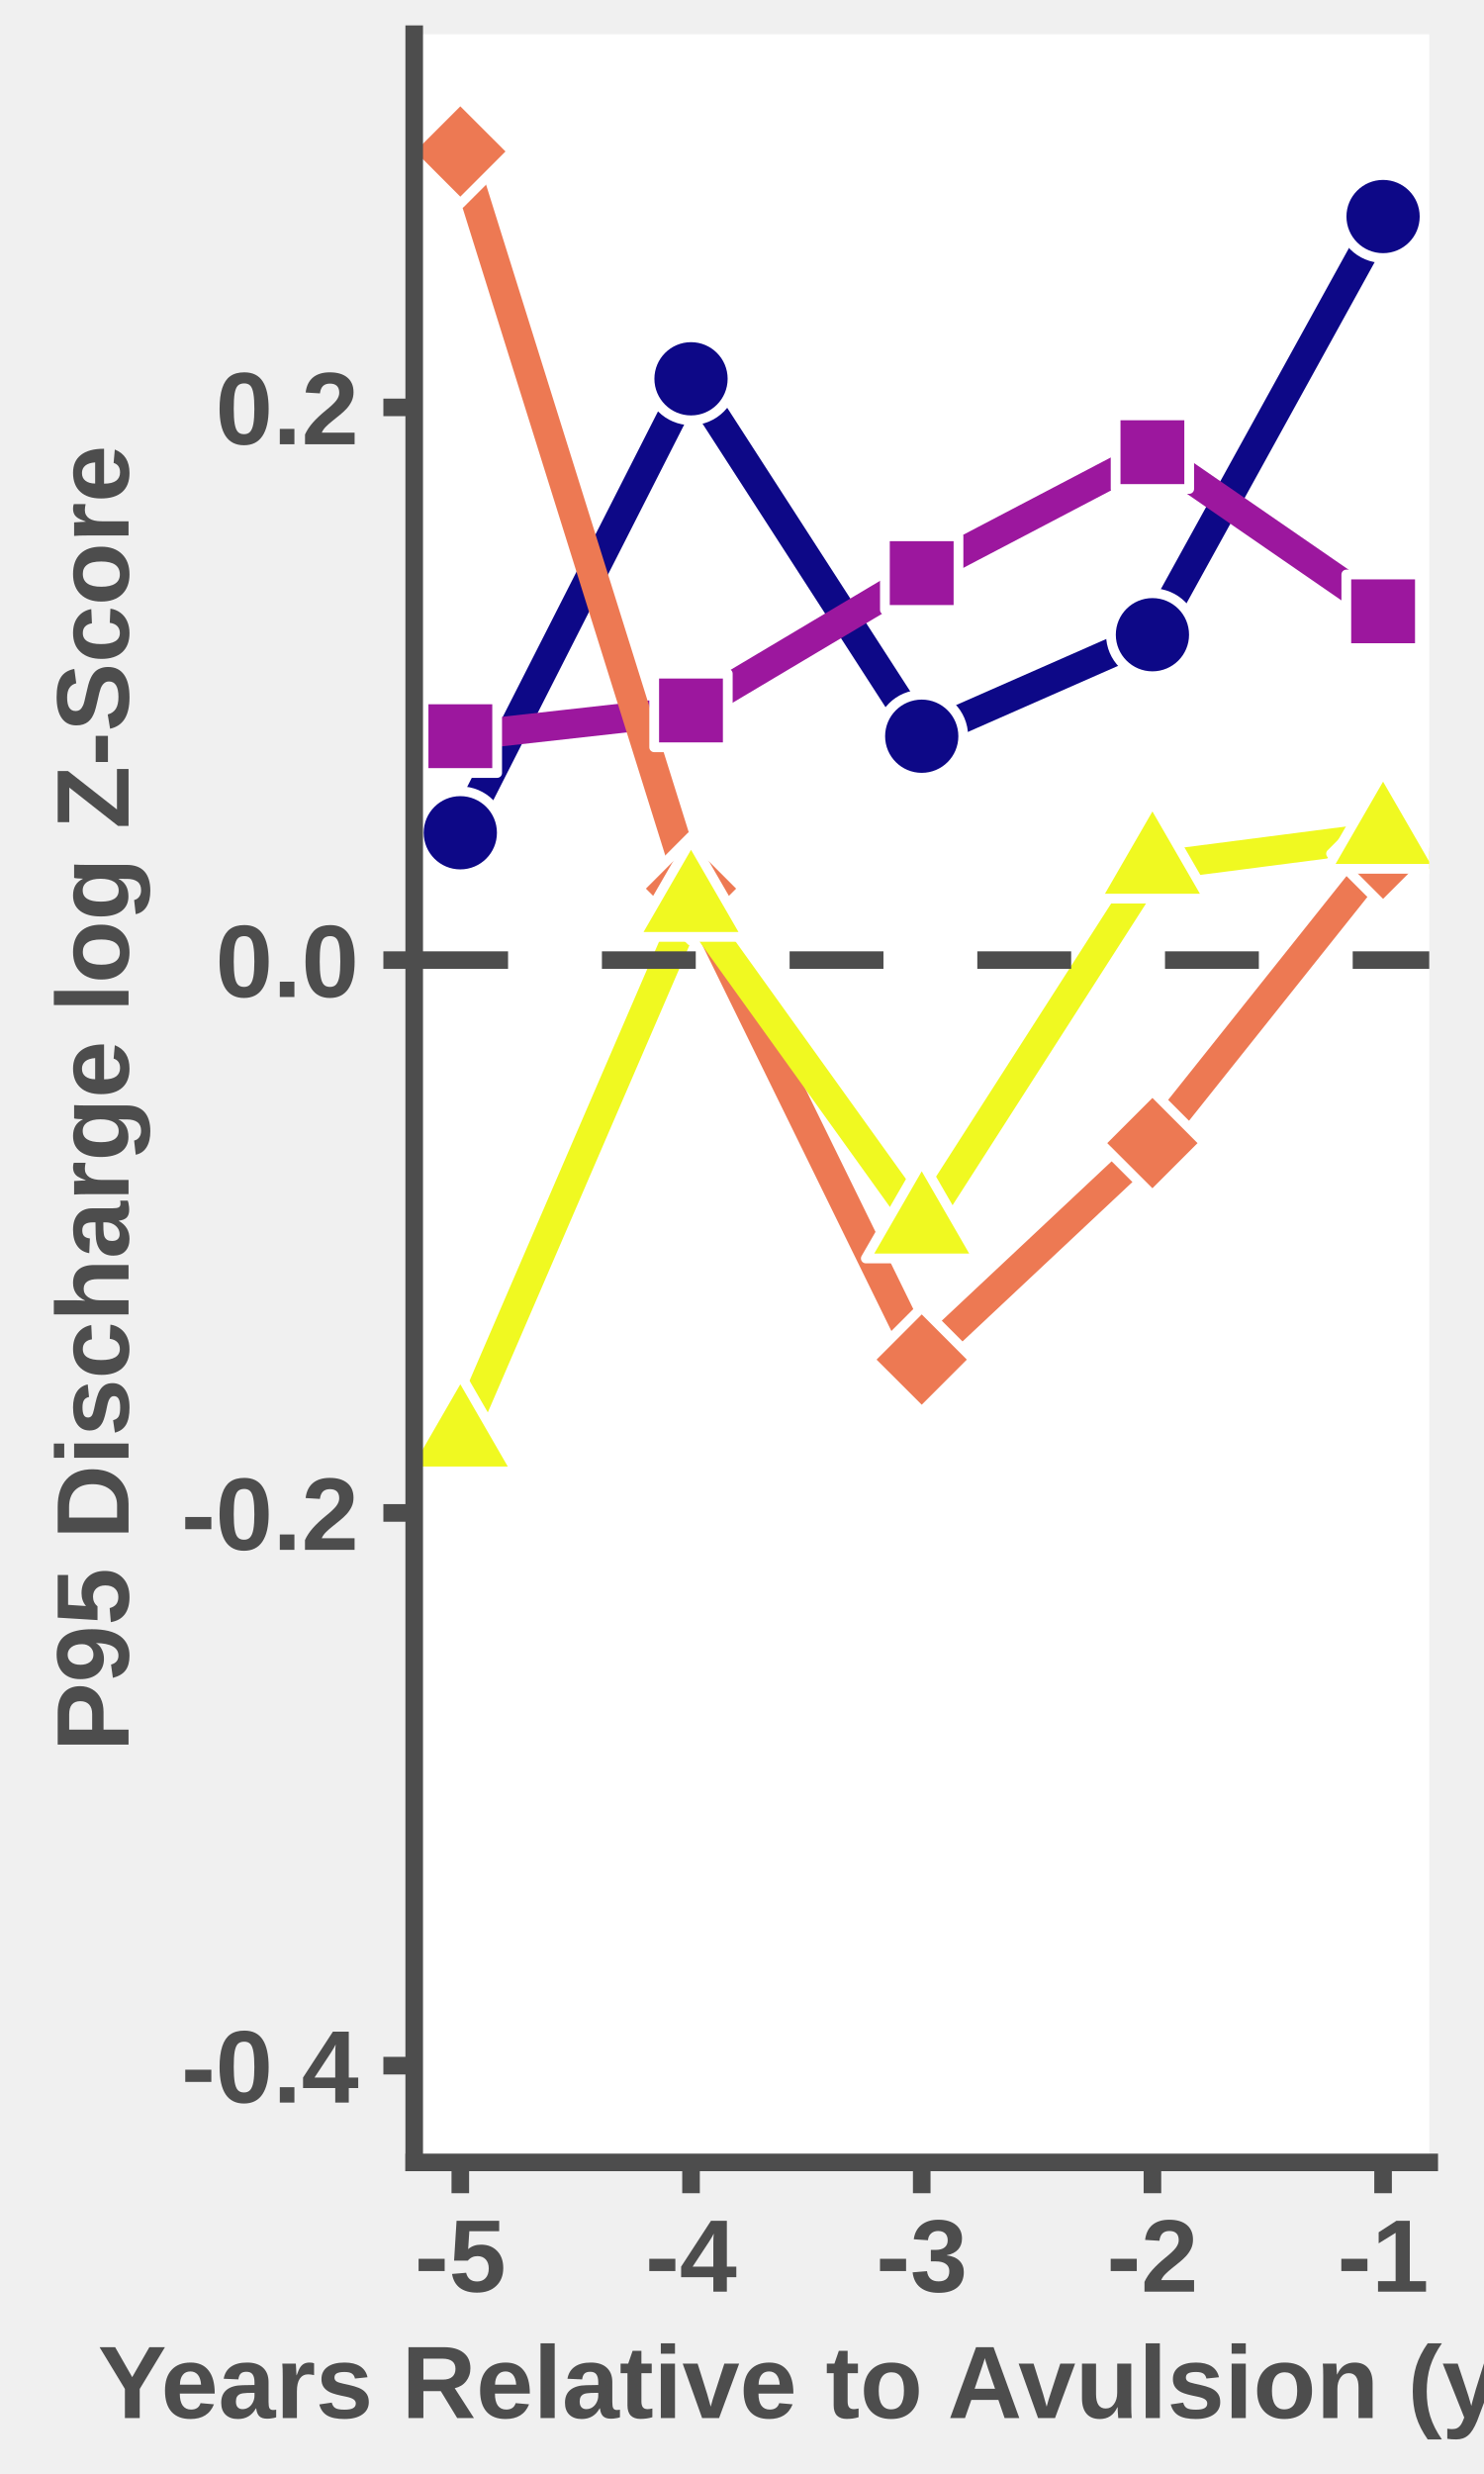
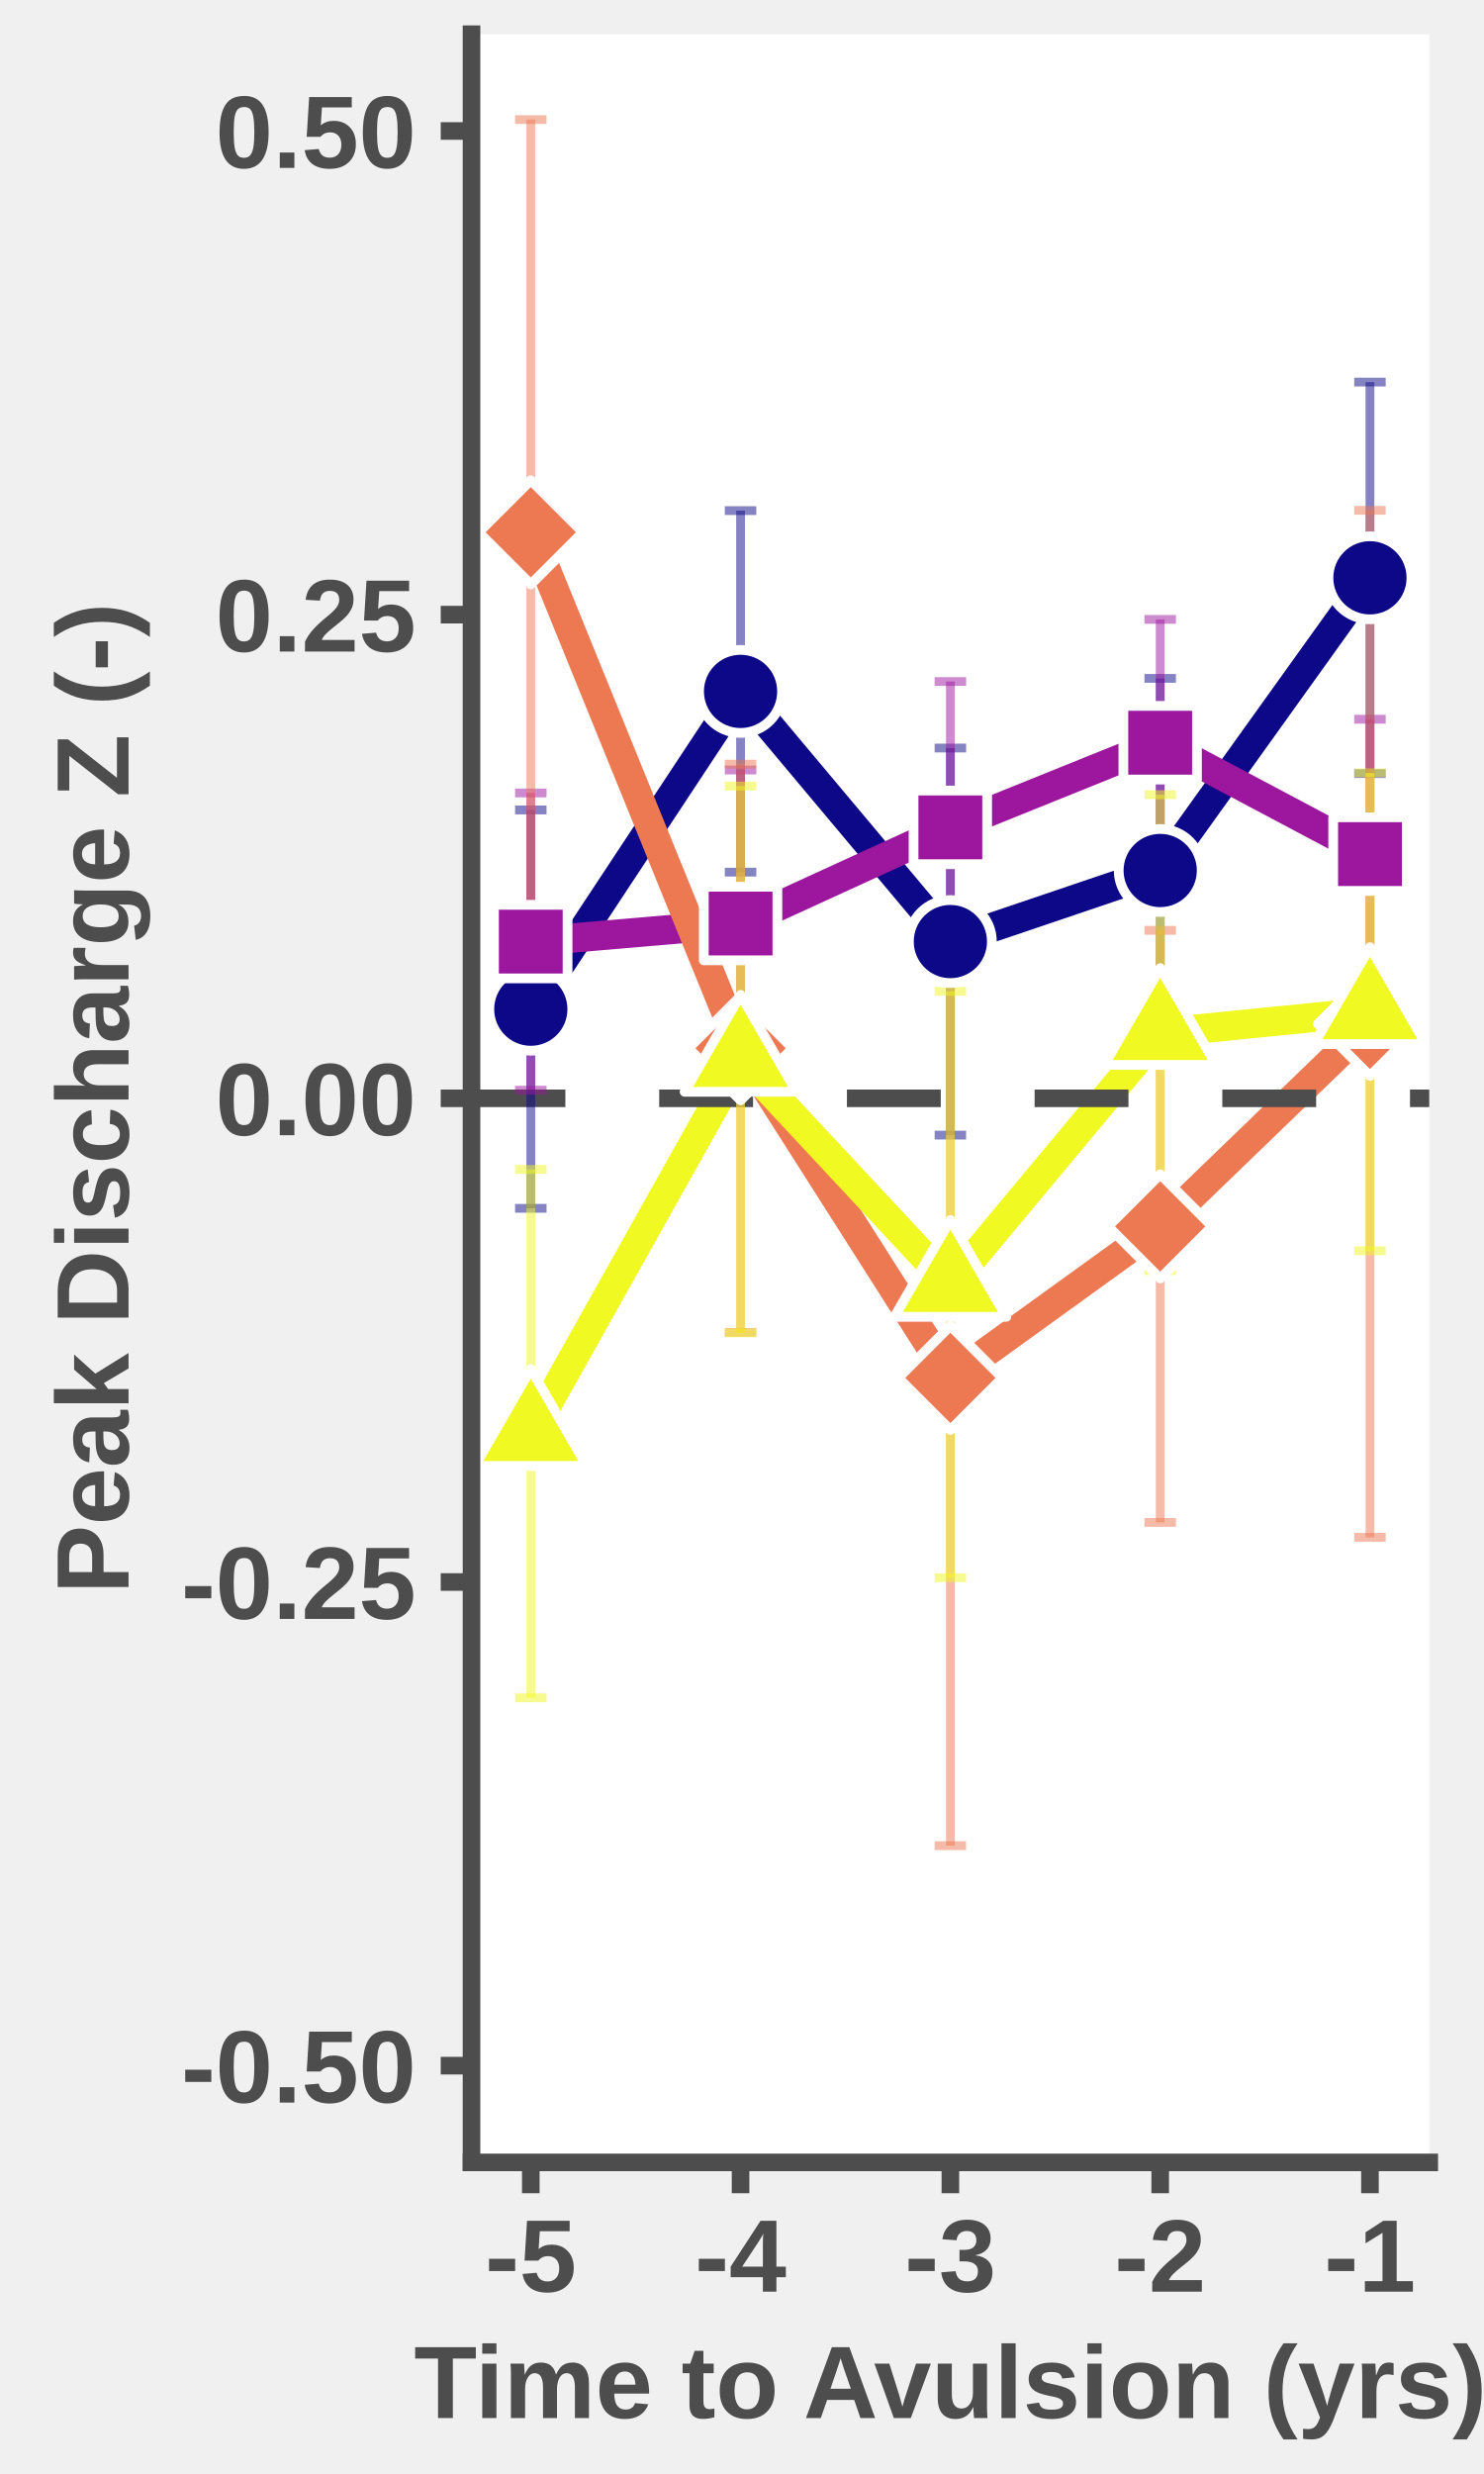
<svg xmlns="http://www.w3.org/2000/svg" width="216.00pt" height="360.00pt" viewBox="0 0 216.00 360.00">
  <g class="svglite">
    <defs>
      <style type="text/css">
    .svglite line, .svglite polyline, .svglite polygon, .svglite path, .svglite rect, .svglite circle {
      fill: none;
      stroke: #000000;
      stroke-linecap: round;
      stroke-linejoin: round;
      stroke-miterlimit: 10.00;
    }
    .svglite text {
      white-space: pre;
    }
    .svglite g.glyphgroup path {
      fill: inherit;
      stroke: none;
    }
  </style>
    </defs>
    <rect width="100%" height="100%" style="stroke: none; fill: none;" />
    <defs>
      <clipPath id="cpMC4wMHwyMTYuMDB8MC4wMHwzNjAuMDA=">
        <rect x="0.00" y="0.00" width="216.00" height="360.00" />
      </clipPath>
    </defs>
    <g clip-path="url(#cpMC4wMHwyMTYuMDB8MC4wMHwzNjAuMDA=)">
      <rect x="-0" y="0.00" width="216.00" height="360.00" style="stroke-width: 1.75; stroke: none;" />
    </g>
    <defs>
-       <clipPath id="cpNjAuMjl8MjA4LjAzfDQuOTh8MzE0LjY2">
-         <rect x="60.29" y="4.98" width="147.74" height="309.68" />
+       <clipPath id="cpNjguNjN8MjA4LjAzfDQuOTh8MzE0LjY2">
+         <rect x="68.63" y="4.98" width="139.40" height="309.68" />
      </clipPath>
    </defs>
-     <g clip-path="url(#cpNjAuMjl8MjA4LjAzfDQuOTh8MzE0LjY2)">
-       <rect x="60.29" y="4.98" width="147.74" height="309.68" style="stroke-width: 1.75; stroke: none; fill: #FFFFFF;" />
-       <polyline points="67.00,121.18 100.58,55.12 134.16,107.13 167.74,92.36 201.31,31.51 " style="stroke-width: 4.27; stroke: #0D0887; stroke-linecap: butt;" />
-       <polyline points="67.00,107.13 100.58,103.38 134.16,83.39 167.74,65.80 201.31,88.95 " style="stroke-width: 4.27; stroke: #9C179E; stroke-linecap: butt;" />
-       <polyline points="67.00,22.04 100.58,129.31 134.16,197.84 167.74,166.34 201.31,124.23 " style="stroke-width: 4.27; stroke: #ED7953; stroke-linecap: butt;" />
-       <polyline points="67.00,209.41 100.58,131.63 134.16,178.42 167.74,126.06 201.31,121.72 " style="stroke-width: 4.27; stroke: #F0F921; stroke-linecap: butt;" />
-       <line x1="60.29" y1="139.71" x2="208.03" y2="139.71" style="stroke-width: 2.56; stroke: #4D4D4D; stroke-dasharray: 13.66,13.66; stroke-linecap: butt;" />
-       <circle cx="201.31" cy="31.51" r="6.04" style="stroke-width: 1.42; stroke: #FFFFFF; fill: #0D0887;" />
-       <circle cx="167.74" cy="92.36" r="6.04" style="stroke-width: 1.42; stroke: #FFFFFF; fill: #0D0887;" />
-       <circle cx="134.16" cy="107.13" r="6.04" style="stroke-width: 1.42; stroke: #FFFFFF; fill: #0D0887;" />
-       <circle cx="100.58" cy="55.12" r="6.04" style="stroke-width: 1.42; stroke: #FFFFFF; fill: #0D0887;" />
-       <circle cx="67.00" cy="121.18" r="6.04" style="stroke-width: 1.42; stroke: #FFFFFF; fill: #0D0887;" />
-       <rect x="195.96" y="83.60" width="10.71" height="10.71" style="stroke-width: 1.42; stroke: #FFFFFF; fill: #9C179E;" />
-       <rect x="162.38" y="60.44" width="10.71" height="10.71" style="stroke-width: 1.42; stroke: #FFFFFF; fill: #9C179E;" />
-       <rect x="128.80" y="78.04" width="10.71" height="10.71" style="stroke-width: 1.42; stroke: #FFFFFF; fill: #9C179E;" />
-       <rect x="95.22" y="98.03" width="10.71" height="10.71" style="stroke-width: 1.42; stroke: #FFFFFF; fill: #9C179E;" />
-       <rect x="61.65" y="101.77" width="10.71" height="10.71" style="stroke-width: 1.42; stroke: #FFFFFF; fill: #9C179E;" />
-       <polygon points="201.31,131.80 208.89,124.23 201.31,116.66 193.74,124.23 " style="stroke-width: 1.42; stroke: #FFFFFF; fill: #ED7953;" />
-       <polygon points="167.74,173.91 175.31,166.34 167.74,158.76 160.16,166.34 " style="stroke-width: 1.42; stroke: #FFFFFF; fill: #ED7953;" />
-       <polygon points="134.16,205.41 141.73,197.84 134.16,190.26 126.58,197.84 " style="stroke-width: 1.42; stroke: #FFFFFF; fill: #ED7953;" />
-       <polygon points="100.58,136.88 108.15,129.31 100.58,121.73 93.01,129.31 " style="stroke-width: 1.42; stroke: #FFFFFF; fill: #ED7953;" />
-       <polygon points="67.00,29.62 74.58,22.04 67.00,14.47 59.43,22.04 " style="stroke-width: 1.42; stroke: #FFFFFF; fill: #ED7953;" />
-       <polygon points="201.31,112.32 209.45,126.42 193.17,126.42 " style="stroke-width: 1.42; stroke: #FFFFFF; fill: #F0F921;" />
-       <polygon points="167.74,116.66 175.88,130.76 159.60,130.76 " style="stroke-width: 1.42; stroke: #FFFFFF; fill: #F0F921;" />
-       <polygon points="134.16,169.02 142.30,183.12 126.02,183.12 " style="stroke-width: 1.42; stroke: #FFFFFF; fill: #F0F921;" />
-       <polygon points="100.58,122.24 108.72,136.33 92.44,136.33 " style="stroke-width: 1.42; stroke: #FFFFFF; fill: #F0F921;" />
-       <polygon points="67.00,200.01 75.14,214.11 58.86,214.11 " style="stroke-width: 1.42; stroke: #FFFFFF; fill: #F0F921;" />
+     <g clip-path="url(#cpNjguNjN8MjA4LjAzfDQuOTh8MzE0LjY2)">
+       <rect x="68.63" y="4.98" width="139.40" height="309.68" style="stroke-width: 1.75; stroke: none; fill: #FFFFFF;" />
+       <polyline points="77.26,146.85 107.79,100.61 138.33,137.01 168.87,126.67 199.40,84.08 " style="stroke-width: 4.27; stroke: #0D0887; stroke-linecap: butt;" />
+       <polyline points="77.26,137.01 107.79,134.39 138.33,120.40 168.87,108.08 199.40,124.29 " style="stroke-width: 4.27; stroke: #9C179E; stroke-linecap: butt;" />
+       <polyline points="77.26,77.45 107.79,152.54 138.33,200.51 168.87,178.46 199.40,148.98 " style="stroke-width: 4.27; stroke: #ED7953; stroke-linecap: butt;" />
+       <polyline points="77.26,208.61 107.79,154.17 138.33,186.92 168.87,150.27 199.40,147.23 " style="stroke-width: 4.27; stroke: #F0F921; stroke-linecap: butt;" />
+       <line x1="68.63" y1="159.82" x2="208.03" y2="159.82" style="stroke-width: 2.56; stroke: #4D4D4D; stroke-dasharray: 13.66,13.66; stroke-linecap: butt;" />
+       <polyline points="197.11,55.60 201.69,55.60 " style="stroke-width: 1.28; stroke: #0D0887; stroke-opacity: 0.50; stroke-linecap: butt;" />
+       <polyline points="199.40,55.60 199.40,112.56 " style="stroke-width: 1.28; stroke: #0D0887; stroke-opacity: 0.50; stroke-linecap: butt;" />
+       <polyline points="197.11,112.56 201.69,112.56 " style="stroke-width: 1.28; stroke: #0D0887; stroke-opacity: 0.50; stroke-linecap: butt;" />
+       <polyline points="166.58,98.71 171.16,98.71 " style="stroke-width: 1.28; stroke: #0D0887; stroke-opacity: 0.50; stroke-linecap: butt;" />
+       <polyline points="168.87,98.71 168.87,154.64 " style="stroke-width: 1.28; stroke: #0D0887; stroke-opacity: 0.50; stroke-linecap: butt;" />
+       <polyline points="166.58,154.64 171.16,154.64 " style="stroke-width: 1.28; stroke: #0D0887; stroke-opacity: 0.50; stroke-linecap: butt;" />
+       <polyline points="136.04,108.85 140.62,108.85 " style="stroke-width: 1.28; stroke: #0D0887; stroke-opacity: 0.50; stroke-linecap: butt;" />
+       <polyline points="138.33,108.85 138.33,165.17 " style="stroke-width: 1.28; stroke: #0D0887; stroke-opacity: 0.50; stroke-linecap: butt;" />
+       <polyline points="136.04,165.17 140.62,165.17 " style="stroke-width: 1.28; stroke: #0D0887; stroke-opacity: 0.50; stroke-linecap: butt;" />
+       <polyline points="105.50,74.30 110.08,74.30 " style="stroke-width: 1.28; stroke: #0D0887; stroke-opacity: 0.50; stroke-linecap: butt;" />
+       <polyline points="107.79,74.30 107.79,126.91 " style="stroke-width: 1.28; stroke: #0D0887; stroke-opacity: 0.50; stroke-linecap: butt;" />
+       <polyline points="105.50,126.91 110.08,126.91 " style="stroke-width: 1.28; stroke: #0D0887; stroke-opacity: 0.50; stroke-linecap: butt;" />
+       <polyline points="74.97,117.86 79.55,117.86 " style="stroke-width: 1.28; stroke: #0D0887; stroke-opacity: 0.50; stroke-linecap: butt;" />
+       <polyline points="77.26,117.86 77.26,175.83 " style="stroke-width: 1.28; stroke: #0D0887; stroke-opacity: 0.50; stroke-linecap: butt;" />
+       <polyline points="74.97,175.83 79.55,175.83 " style="stroke-width: 1.28; stroke: #0D0887; stroke-opacity: 0.50; stroke-linecap: butt;" />
+       <polyline points="197.11,104.66 201.69,104.66 " style="stroke-width: 1.28; stroke: #9C179E; stroke-opacity: 0.50; stroke-linecap: butt;" />
+       <polyline points="199.40,104.66 199.40,143.92 " style="stroke-width: 1.28; stroke: #9C179E; stroke-opacity: 0.50; stroke-linecap: butt;" />
+       <polyline points="197.11,143.92 201.69,143.92 " style="stroke-width: 1.28; stroke: #9C179E; stroke-opacity: 0.50; stroke-linecap: butt;" />
+       <polyline points="166.58,90.13 171.16,90.13 " style="stroke-width: 1.28; stroke: #9C179E; stroke-opacity: 0.50; stroke-linecap: butt;" />
+       <polyline points="168.87,90.13 168.87,126.03 " style="stroke-width: 1.28; stroke: #9C179E; stroke-opacity: 0.50; stroke-linecap: butt;" />
+       <polyline points="166.58,126.03 171.16,126.03 " style="stroke-width: 1.28; stroke: #9C179E; stroke-opacity: 0.50; stroke-linecap: butt;" />
+       <polyline points="136.04,99.17 140.62,99.17 " style="stroke-width: 1.28; stroke: #9C179E; stroke-opacity: 0.50; stroke-linecap: butt;" />
+       <polyline points="138.33,99.17 138.33,141.63 " style="stroke-width: 1.28; stroke: #9C179E; stroke-opacity: 0.50; stroke-linecap: butt;" />
+       <polyline points="136.04,141.63 140.62,141.63 " style="stroke-width: 1.28; stroke: #9C179E; stroke-opacity: 0.50; stroke-linecap: butt;" />
+       <polyline points="105.50,112.04 110.08,112.04 " style="stroke-width: 1.28; stroke: #9C179E; stroke-opacity: 0.50; stroke-linecap: butt;" />
+       <polyline points="107.79,112.04 107.79,156.74 " style="stroke-width: 1.28; stroke: #9C179E; stroke-opacity: 0.50; stroke-linecap: butt;" />
+       <polyline points="105.50,156.74 110.08,156.74 " style="stroke-width: 1.28; stroke: #9C179E; stroke-opacity: 0.50; stroke-linecap: butt;" />
+       <polyline points="74.97,115.39 79.55,115.39 " style="stroke-width: 1.28; stroke: #9C179E; stroke-opacity: 0.50; stroke-linecap: butt;" />
+       <polyline points="77.26,115.39 77.26,158.64 " style="stroke-width: 1.28; stroke: #9C179E; stroke-opacity: 0.50; stroke-linecap: butt;" />
+       <polyline points="74.97,158.64 79.55,158.64 " style="stroke-width: 1.28; stroke: #9C179E; stroke-opacity: 0.50; stroke-linecap: butt;" />
+       <polyline points="197.11,74.26 201.69,74.26 " style="stroke-width: 1.28; stroke: #ED7953; stroke-opacity: 0.50; stroke-linecap: butt;" />
+       <polyline points="199.40,74.26 199.40,223.70 " style="stroke-width: 1.28; stroke: #ED7953; stroke-opacity: 0.50; stroke-linecap: butt;" />
+       <polyline points="197.11,223.70 201.69,223.70 " style="stroke-width: 1.28; stroke: #ED7953; stroke-opacity: 0.50; stroke-linecap: butt;" />
+       <polyline points="166.58,135.38 171.16,135.38 " style="stroke-width: 1.28; stroke: #ED7953; stroke-opacity: 0.50; stroke-linecap: butt;" />
+       <polyline points="168.87,135.38 168.87,221.53 " style="stroke-width: 1.28; stroke: #ED7953; stroke-opacity: 0.50; stroke-linecap: butt;" />
+       <polyline points="166.58,221.53 171.16,221.53 " style="stroke-width: 1.28; stroke: #ED7953; stroke-opacity: 0.50; stroke-linecap: butt;" />
+       <polyline points="136.04,132.44 140.62,132.44 " style="stroke-width: 1.28; stroke: #ED7953; stroke-opacity: 0.50; stroke-linecap: butt;" />
+       <polyline points="138.33,132.44 138.33,268.57 " style="stroke-width: 1.28; stroke: #ED7953; stroke-opacity: 0.50; stroke-linecap: butt;" />
+       <polyline points="136.04,268.57 140.62,268.57 " style="stroke-width: 1.28; stroke: #ED7953; stroke-opacity: 0.50; stroke-linecap: butt;" />
+       <polyline points="105.50,111.19 110.08,111.19 " style="stroke-width: 1.28; stroke: #ED7953; stroke-opacity: 0.50; stroke-linecap: butt;" />
+       <polyline points="107.79,111.19 107.79,193.88 " style="stroke-width: 1.28; stroke: #ED7953; stroke-opacity: 0.50; stroke-linecap: butt;" />
+       <polyline points="105.50,193.88 110.08,193.88 " style="stroke-width: 1.28; stroke: #ED7953; stroke-opacity: 0.50; stroke-linecap: butt;" />
+       <polyline points="74.97,17.40 79.55,17.40 " style="stroke-width: 1.28; stroke: #ED7953; stroke-opacity: 0.50; stroke-linecap: butt;" />
+       <polyline points="77.26,17.40 77.26,137.51 " style="stroke-width: 1.28; stroke: #ED7953; stroke-opacity: 0.50; stroke-linecap: butt;" />
+       <polyline points="74.97,137.51 79.55,137.51 " style="stroke-width: 1.28; stroke: #ED7953; stroke-opacity: 0.50; stroke-linecap: butt;" />
+       <polyline points="197.11,112.46 201.69,112.46 " style="stroke-width: 1.28; stroke: #F0F921; stroke-opacity: 0.50; stroke-linecap: butt;" />
+       <polyline points="199.40,112.46 199.40,182.00 " style="stroke-width: 1.28; stroke: #F0F921; stroke-opacity: 0.50; stroke-linecap: butt;" />
+       <polyline points="197.11,182.00 201.69,182.00 " style="stroke-width: 1.28; stroke: #F0F921; stroke-opacity: 0.50; stroke-linecap: butt;" />
+       <polyline points="166.58,115.64 171.16,115.64 " style="stroke-width: 1.28; stroke: #F0F921; stroke-opacity: 0.50; stroke-linecap: butt;" />
+       <polyline points="168.87,115.64 168.87,184.89 " style="stroke-width: 1.28; stroke: #F0F921; stroke-opacity: 0.50; stroke-linecap: butt;" />
+       <polyline points="166.58,184.89 171.16,184.89 " style="stroke-width: 1.28; stroke: #F0F921; stroke-opacity: 0.50; stroke-linecap: butt;" />
+       <polyline points="136.04,144.25 140.62,144.25 " style="stroke-width: 1.28; stroke: #F0F921; stroke-opacity: 0.50; stroke-linecap: butt;" />
+       <polyline points="138.33,144.25 138.33,229.58 " style="stroke-width: 1.28; stroke: #F0F921; stroke-opacity: 0.50; stroke-linecap: butt;" />
+       <polyline points="136.04,229.58 140.62,229.58 " style="stroke-width: 1.28; stroke: #F0F921; stroke-opacity: 0.50; stroke-linecap: butt;" />
+       <polyline points="105.50,114.38 110.08,114.38 " style="stroke-width: 1.28; stroke: #F0F921; stroke-opacity: 0.50; stroke-linecap: butt;" />
+       <polyline points="107.79,114.38 107.79,193.95 " style="stroke-width: 1.28; stroke: #F0F921; stroke-opacity: 0.50; stroke-linecap: butt;" />
+       <polyline points="105.50,193.95 110.08,193.95 " style="stroke-width: 1.28; stroke: #F0F921; stroke-opacity: 0.50; stroke-linecap: butt;" />
+       <polyline points="74.97,170.17 79.55,170.17 " style="stroke-width: 1.28; stroke: #F0F921; stroke-opacity: 0.50; stroke-linecap: butt;" />
+       <polyline points="77.26,170.17 77.26,247.05 " style="stroke-width: 1.28; stroke: #F0F921; stroke-opacity: 0.50; stroke-linecap: butt;" />
+       <polyline points="74.97,247.05 79.55,247.05 " style="stroke-width: 1.28; stroke: #F0F921; stroke-opacity: 0.50; stroke-linecap: butt;" />
+       <circle cx="199.40" cy="84.08" r="6.04" style="stroke-width: 1.42; stroke: #FFFFFF; fill: #0D0887;" />
+       <circle cx="168.87" cy="126.67" r="6.04" style="stroke-width: 1.42; stroke: #FFFFFF; fill: #0D0887;" />
+       <circle cx="138.33" cy="137.01" r="6.04" style="stroke-width: 1.42; stroke: #FFFFFF; fill: #0D0887;" />
+       <circle cx="107.79" cy="100.61" r="6.04" style="stroke-width: 1.42; stroke: #FFFFFF; fill: #0D0887;" />
+       <circle cx="77.26" cy="146.85" r="6.04" style="stroke-width: 1.42; stroke: #FFFFFF; fill: #0D0887;" />
+       <rect x="194.05" y="118.93" width="10.71" height="10.71" style="stroke-width: 1.42; stroke: #FFFFFF; fill: #9C179E;" />
+       <rect x="163.51" y="102.72" width="10.71" height="10.71" style="stroke-width: 1.42; stroke: #FFFFFF; fill: #9C179E;" />
+       <rect x="132.97" y="115.04" width="10.71" height="10.71" style="stroke-width: 1.42; stroke: #FFFFFF; fill: #9C179E;" />
+       <rect x="102.44" y="129.03" width="10.71" height="10.71" style="stroke-width: 1.42; stroke: #FFFFFF; fill: #9C179E;" />
+       <rect x="71.90" y="131.66" width="10.71" height="10.71" style="stroke-width: 1.42; stroke: #FFFFFF; fill: #9C179E;" />
+       <polygon points="199.40,156.56 206.98,148.98 199.40,141.41 191.83,148.98 " style="stroke-width: 1.42; stroke: #FFFFFF; fill: #ED7953;" />
+       <polygon points="168.87,186.03 176.44,178.46 168.87,170.88 161.29,178.46 " style="stroke-width: 1.42; stroke: #FFFFFF; fill: #ED7953;" />
+       <polygon points="138.33,208.08 145.90,200.51 138.33,192.93 130.76,200.51 " style="stroke-width: 1.42; stroke: #FFFFFF; fill: #ED7953;" />
+       <polygon points="107.79,160.11 115.37,152.54 107.79,144.96 100.22,152.54 " style="stroke-width: 1.42; stroke: #FFFFFF; fill: #ED7953;" />
+       <polygon points="77.26,85.03 84.83,77.45 77.26,69.88 69.68,77.45 " style="stroke-width: 1.42; stroke: #FFFFFF; fill: #ED7953;" />
+       <polygon points="199.40,137.83 207.54,151.93 191.26,151.93 " style="stroke-width: 1.42; stroke: #FFFFFF; fill: #F0F921;" />
+       <polygon points="168.87,140.87 177.01,154.96 160.73,154.96 " style="stroke-width: 1.42; stroke: #FFFFFF; fill: #F0F921;" />
+       <polygon points="138.33,177.52 146.47,191.62 130.19,191.62 " style="stroke-width: 1.42; stroke: #FFFFFF; fill: #F0F921;" />
+       <polygon points="107.79,144.77 115.93,158.87 99.65,158.87 " style="stroke-width: 1.42; stroke: #FFFFFF; fill: #F0F921;" />
+       <polygon points="77.26,199.21 85.40,213.31 69.12,213.31 " style="stroke-width: 1.42; stroke: #FFFFFF; fill: #F0F921;" />
    </g>
    <g clip-path="url(#cpMC4wMHwyMTYuMDB8MC4wMHwzNjAuMDA=)">
-       <polyline points="60.29,314.66 60.29,4.98 " style="stroke-width: 2.56; stroke: #4D4D4D; stroke-linecap: square;" />
-       <text x="52.22" y="305.95" text-anchor="end" style="font-size: 15.00px; font-weight: bold;fill: #4D4D4D; font-family: &quot;Arial&quot;;" textLength="25.86px" lengthAdjust="spacingAndGlyphs">-0.4</text>
-       <text x="52.22" y="225.52" text-anchor="end" style="font-size: 15.00px; font-weight: bold;fill: #4D4D4D; font-family: &quot;Arial&quot;;" textLength="25.86px" lengthAdjust="spacingAndGlyphs">-0.2</text>
-       <text x="52.22" y="145.08" text-anchor="end" style="font-size: 15.00px; font-weight: bold;fill: #4D4D4D; font-family: &quot;Arial&quot;;" textLength="20.86px" lengthAdjust="spacingAndGlyphs">0.0</text>
-       <text x="52.22" y="64.65" text-anchor="end" style="font-size: 15.00px; font-weight: bold;fill: #4D4D4D; font-family: &quot;Arial&quot;;" textLength="20.86px" lengthAdjust="spacingAndGlyphs">0.2</text>
-       <polyline points="55.80,300.58 60.29,300.58 " style="stroke-width: 2.56; stroke: #4D4D4D; stroke-linecap: butt;" />
-       <polyline points="55.80,220.15 60.29,220.15 " style="stroke-width: 2.56; stroke: #4D4D4D; stroke-linecap: butt;" />
-       <polyline points="55.80,139.71 60.29,139.71 " style="stroke-width: 2.56; stroke: #4D4D4D; stroke-linecap: butt;" />
-       <polyline points="55.80,59.28 60.29,59.28 " style="stroke-width: 2.56; stroke: #4D4D4D; stroke-linecap: butt;" />
-       <polyline points="60.29,314.66 208.03,314.66 " style="stroke-width: 2.56; stroke: #4D4D4D; stroke-linecap: square;" />
-       <polyline points="201.31,319.14 201.31,314.66 " style="stroke-width: 2.56; stroke: #4D4D4D; stroke-linecap: butt;" />
-       <polyline points="167.74,319.14 167.74,314.66 " style="stroke-width: 2.56; stroke: #4D4D4D; stroke-linecap: butt;" />
-       <polyline points="134.16,319.14 134.16,314.66 " style="stroke-width: 2.56; stroke: #4D4D4D; stroke-linecap: butt;" />
-       <polyline points="100.58,319.14 100.58,314.66 " style="stroke-width: 2.56; stroke: #4D4D4D; stroke-linecap: butt;" />
-       <polyline points="67.00,319.14 67.00,314.66 " style="stroke-width: 2.56; stroke: #4D4D4D; stroke-linecap: butt;" />
-       <text x="201.31" y="333.47" text-anchor="middle" style="font-size: 15.00px; font-weight: bold;fill: #4D4D4D; font-family: &quot;Arial&quot;;" textLength="13.34px" lengthAdjust="spacingAndGlyphs">-1</text>
-       <text x="167.74" y="333.47" text-anchor="middle" style="font-size: 15.00px; font-weight: bold;fill: #4D4D4D; font-family: &quot;Arial&quot;;" textLength="13.34px" lengthAdjust="spacingAndGlyphs">-2</text>
-       <text x="134.16" y="333.47" text-anchor="middle" style="font-size: 15.00px; font-weight: bold;fill: #4D4D4D; font-family: &quot;Arial&quot;;" textLength="13.34px" lengthAdjust="spacingAndGlyphs">-3</text>
-       <text x="100.58" y="333.47" text-anchor="middle" style="font-size: 15.00px; font-weight: bold;fill: #4D4D4D; font-family: &quot;Arial&quot;;" textLength="13.34px" lengthAdjust="spacingAndGlyphs">-4</text>
-       <text x="67.00" y="333.47" text-anchor="middle" style="font-size: 15.00px; font-weight: bold;fill: #4D4D4D; font-family: &quot;Arial&quot;;" textLength="13.34px" lengthAdjust="spacingAndGlyphs">-5</text>
-       <text x="134.16" y="351.86" text-anchor="middle" style="font-size: 15.00px; font-weight: bold;fill: #4D4D4D; font-family: &quot;Arial&quot;;" textLength="239.86px" lengthAdjust="spacingAndGlyphs">Years Relative to Avulsion (years)</text>
-       <text transform="translate(18.71,159.82) rotate(-90)" text-anchor="middle" style="font-size: 15.00px; font-weight: bold;fill: #4D4D4D; font-family: &quot;Arial&quot;;" textLength="190.06px" lengthAdjust="spacingAndGlyphs">P95 Discharge log Z-Score</text>
+       <polyline points="68.63,314.66 68.63,4.98 " style="stroke-width: 2.56; stroke: #4D4D4D; stroke-linecap: square;" />
+       <text x="60.56" y="305.95" text-anchor="end" style="font-size: 15.00px; font-weight: bold;fill: #4D4D4D; font-family: &quot;Arial&quot;;" textLength="34.20px" lengthAdjust="spacingAndGlyphs">-0.50</text>
+       <text x="60.56" y="235.57" text-anchor="end" style="font-size: 15.00px; font-weight: bold;fill: #4D4D4D; font-family: &quot;Arial&quot;;" textLength="34.20px" lengthAdjust="spacingAndGlyphs">-0.25</text>
+       <text x="60.56" y="165.19" text-anchor="end" style="font-size: 15.00px; font-weight: bold;fill: #4D4D4D; font-family: &quot;Arial&quot;;" textLength="29.20px" lengthAdjust="spacingAndGlyphs">0.00</text>
+       <text x="60.56" y="94.81" text-anchor="end" style="font-size: 15.00px; font-weight: bold;fill: #4D4D4D; font-family: &quot;Arial&quot;;" textLength="29.20px" lengthAdjust="spacingAndGlyphs">0.25</text>
+       <text x="60.56" y="24.43" text-anchor="end" style="font-size: 15.00px; font-weight: bold;fill: #4D4D4D; font-family: &quot;Arial&quot;;" textLength="29.20px" lengthAdjust="spacingAndGlyphs">0.50</text>
+       <polyline points="64.15,300.58 68.63,300.58 " style="stroke-width: 2.56; stroke: #4D4D4D; stroke-linecap: butt;" />
+       <polyline points="64.15,230.20 68.63,230.20 " style="stroke-width: 2.56; stroke: #4D4D4D; stroke-linecap: butt;" />
+       <polyline points="64.15,159.82 68.63,159.82 " style="stroke-width: 2.56; stroke: #4D4D4D; stroke-linecap: butt;" />
+       <polyline points="64.15,89.44 68.63,89.44 " style="stroke-width: 2.56; stroke: #4D4D4D; stroke-linecap: butt;" />
+       <polyline points="64.15,19.06 68.63,19.06 " style="stroke-width: 2.56; stroke: #4D4D4D; stroke-linecap: butt;" />
+       <polyline points="68.63,314.66 208.03,314.66 " style="stroke-width: 2.56; stroke: #4D4D4D; stroke-linecap: square;" />
+       <polyline points="199.40,319.14 199.40,314.66 " style="stroke-width: 2.56; stroke: #4D4D4D; stroke-linecap: butt;" />
+       <polyline points="168.87,319.14 168.87,314.66 " style="stroke-width: 2.56; stroke: #4D4D4D; stroke-linecap: butt;" />
+       <polyline points="138.33,319.14 138.33,314.66 " style="stroke-width: 2.56; stroke: #4D4D4D; stroke-linecap: butt;" />
+       <polyline points="107.79,319.14 107.79,314.66 " style="stroke-width: 2.56; stroke: #4D4D4D; stroke-linecap: butt;" />
+       <polyline points="77.26,319.14 77.26,314.66 " style="stroke-width: 2.56; stroke: #4D4D4D; stroke-linecap: butt;" />
+       <text x="199.40" y="333.47" text-anchor="middle" style="font-size: 15.00px; font-weight: bold;fill: #4D4D4D; font-family: &quot;Arial&quot;;" textLength="13.34px" lengthAdjust="spacingAndGlyphs">-1</text>
+       <text x="168.87" y="333.47" text-anchor="middle" style="font-size: 15.00px; font-weight: bold;fill: #4D4D4D; font-family: &quot;Arial&quot;;" textLength="13.34px" lengthAdjust="spacingAndGlyphs">-2</text>
+       <text x="138.33" y="333.47" text-anchor="middle" style="font-size: 15.00px; font-weight: bold;fill: #4D4D4D; font-family: &quot;Arial&quot;;" textLength="13.34px" lengthAdjust="spacingAndGlyphs">-3</text>
+       <text x="107.79" y="333.47" text-anchor="middle" style="font-size: 15.00px; font-weight: bold;fill: #4D4D4D; font-family: &quot;Arial&quot;;" textLength="13.34px" lengthAdjust="spacingAndGlyphs">-4</text>
+       <text x="77.26" y="333.47" text-anchor="middle" style="font-size: 15.00px; font-weight: bold;fill: #4D4D4D; font-family: &quot;Arial&quot;;" textLength="13.34px" lengthAdjust="spacingAndGlyphs">-5</text>
+       <text x="138.33" y="351.86" text-anchor="middle" style="font-size: 15.00px; font-weight: bold;fill: #4D4D4D; font-family: &quot;Arial&quot;;" textLength="156.16px" lengthAdjust="spacingAndGlyphs">Time to Avulsion (yrs)</text>
+       <text transform="translate(18.71,159.82) rotate(-90)" text-anchor="middle" style="font-size: 15.00px; font-weight: bold;fill: #4D4D4D; font-family: &quot;Arial&quot;;" textLength="144.23px" lengthAdjust="spacingAndGlyphs">Peak Discharge Z (-)</text>
    </g>
  </g>
</svg>
